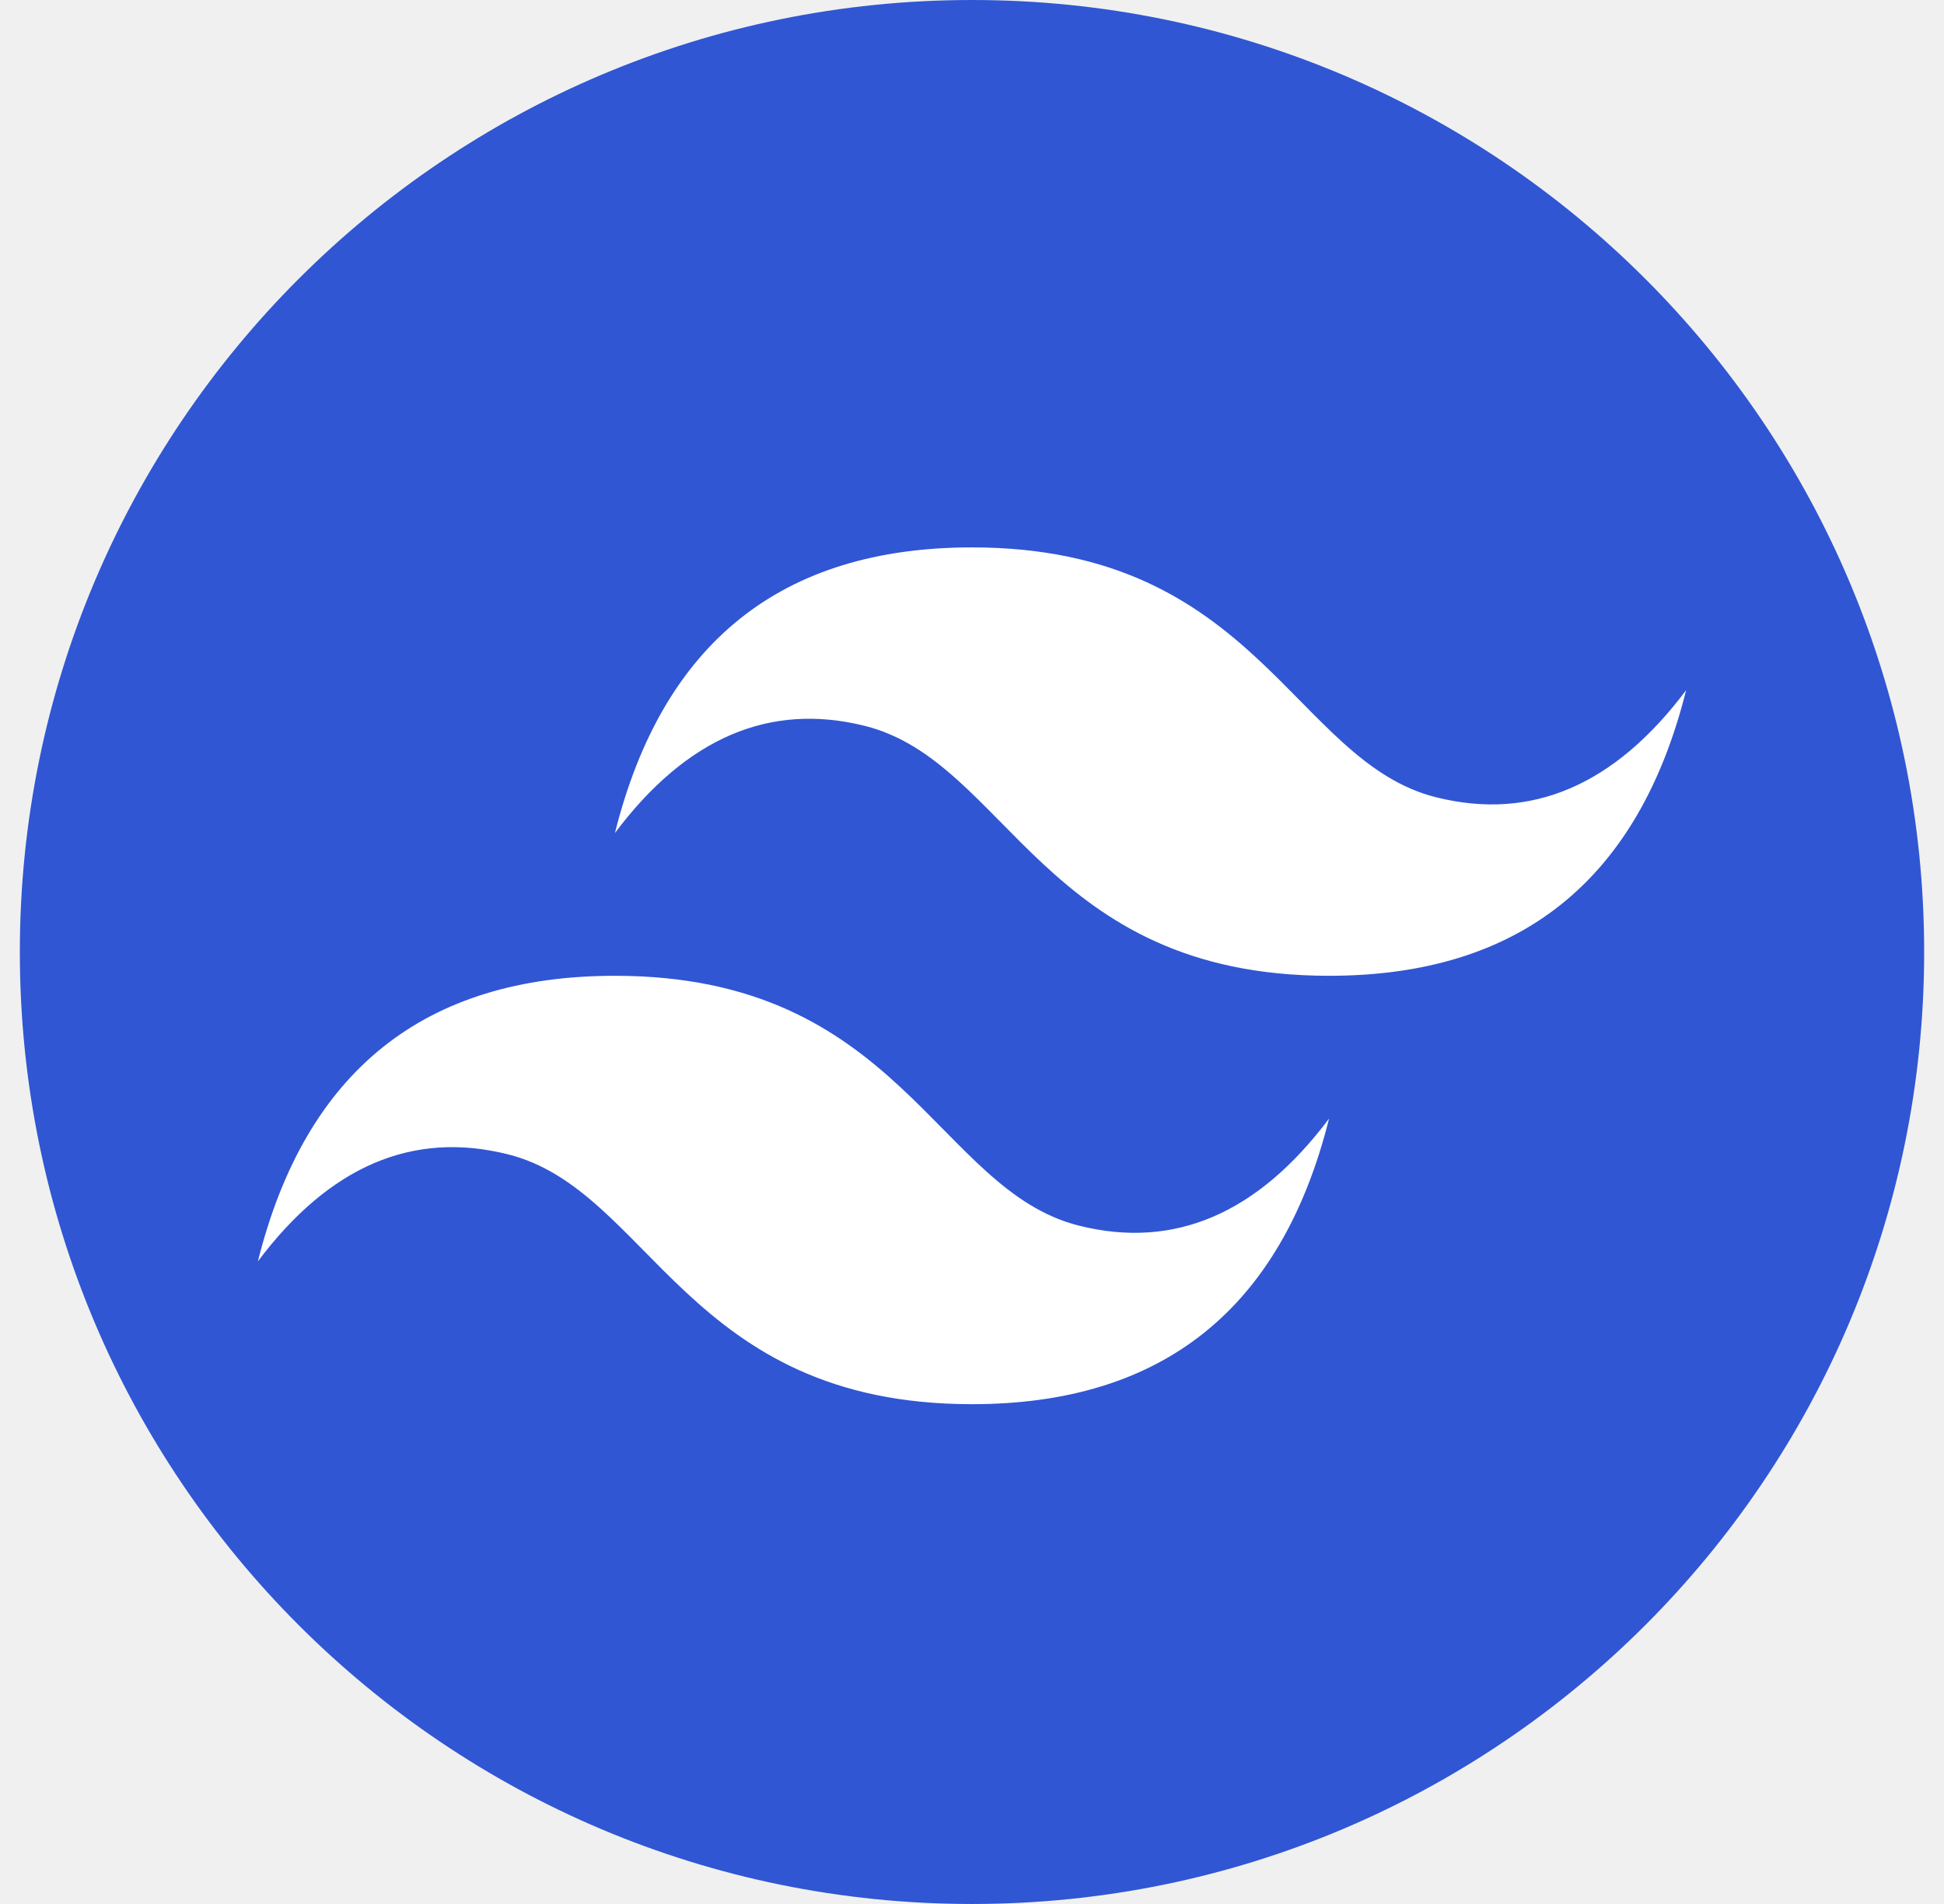
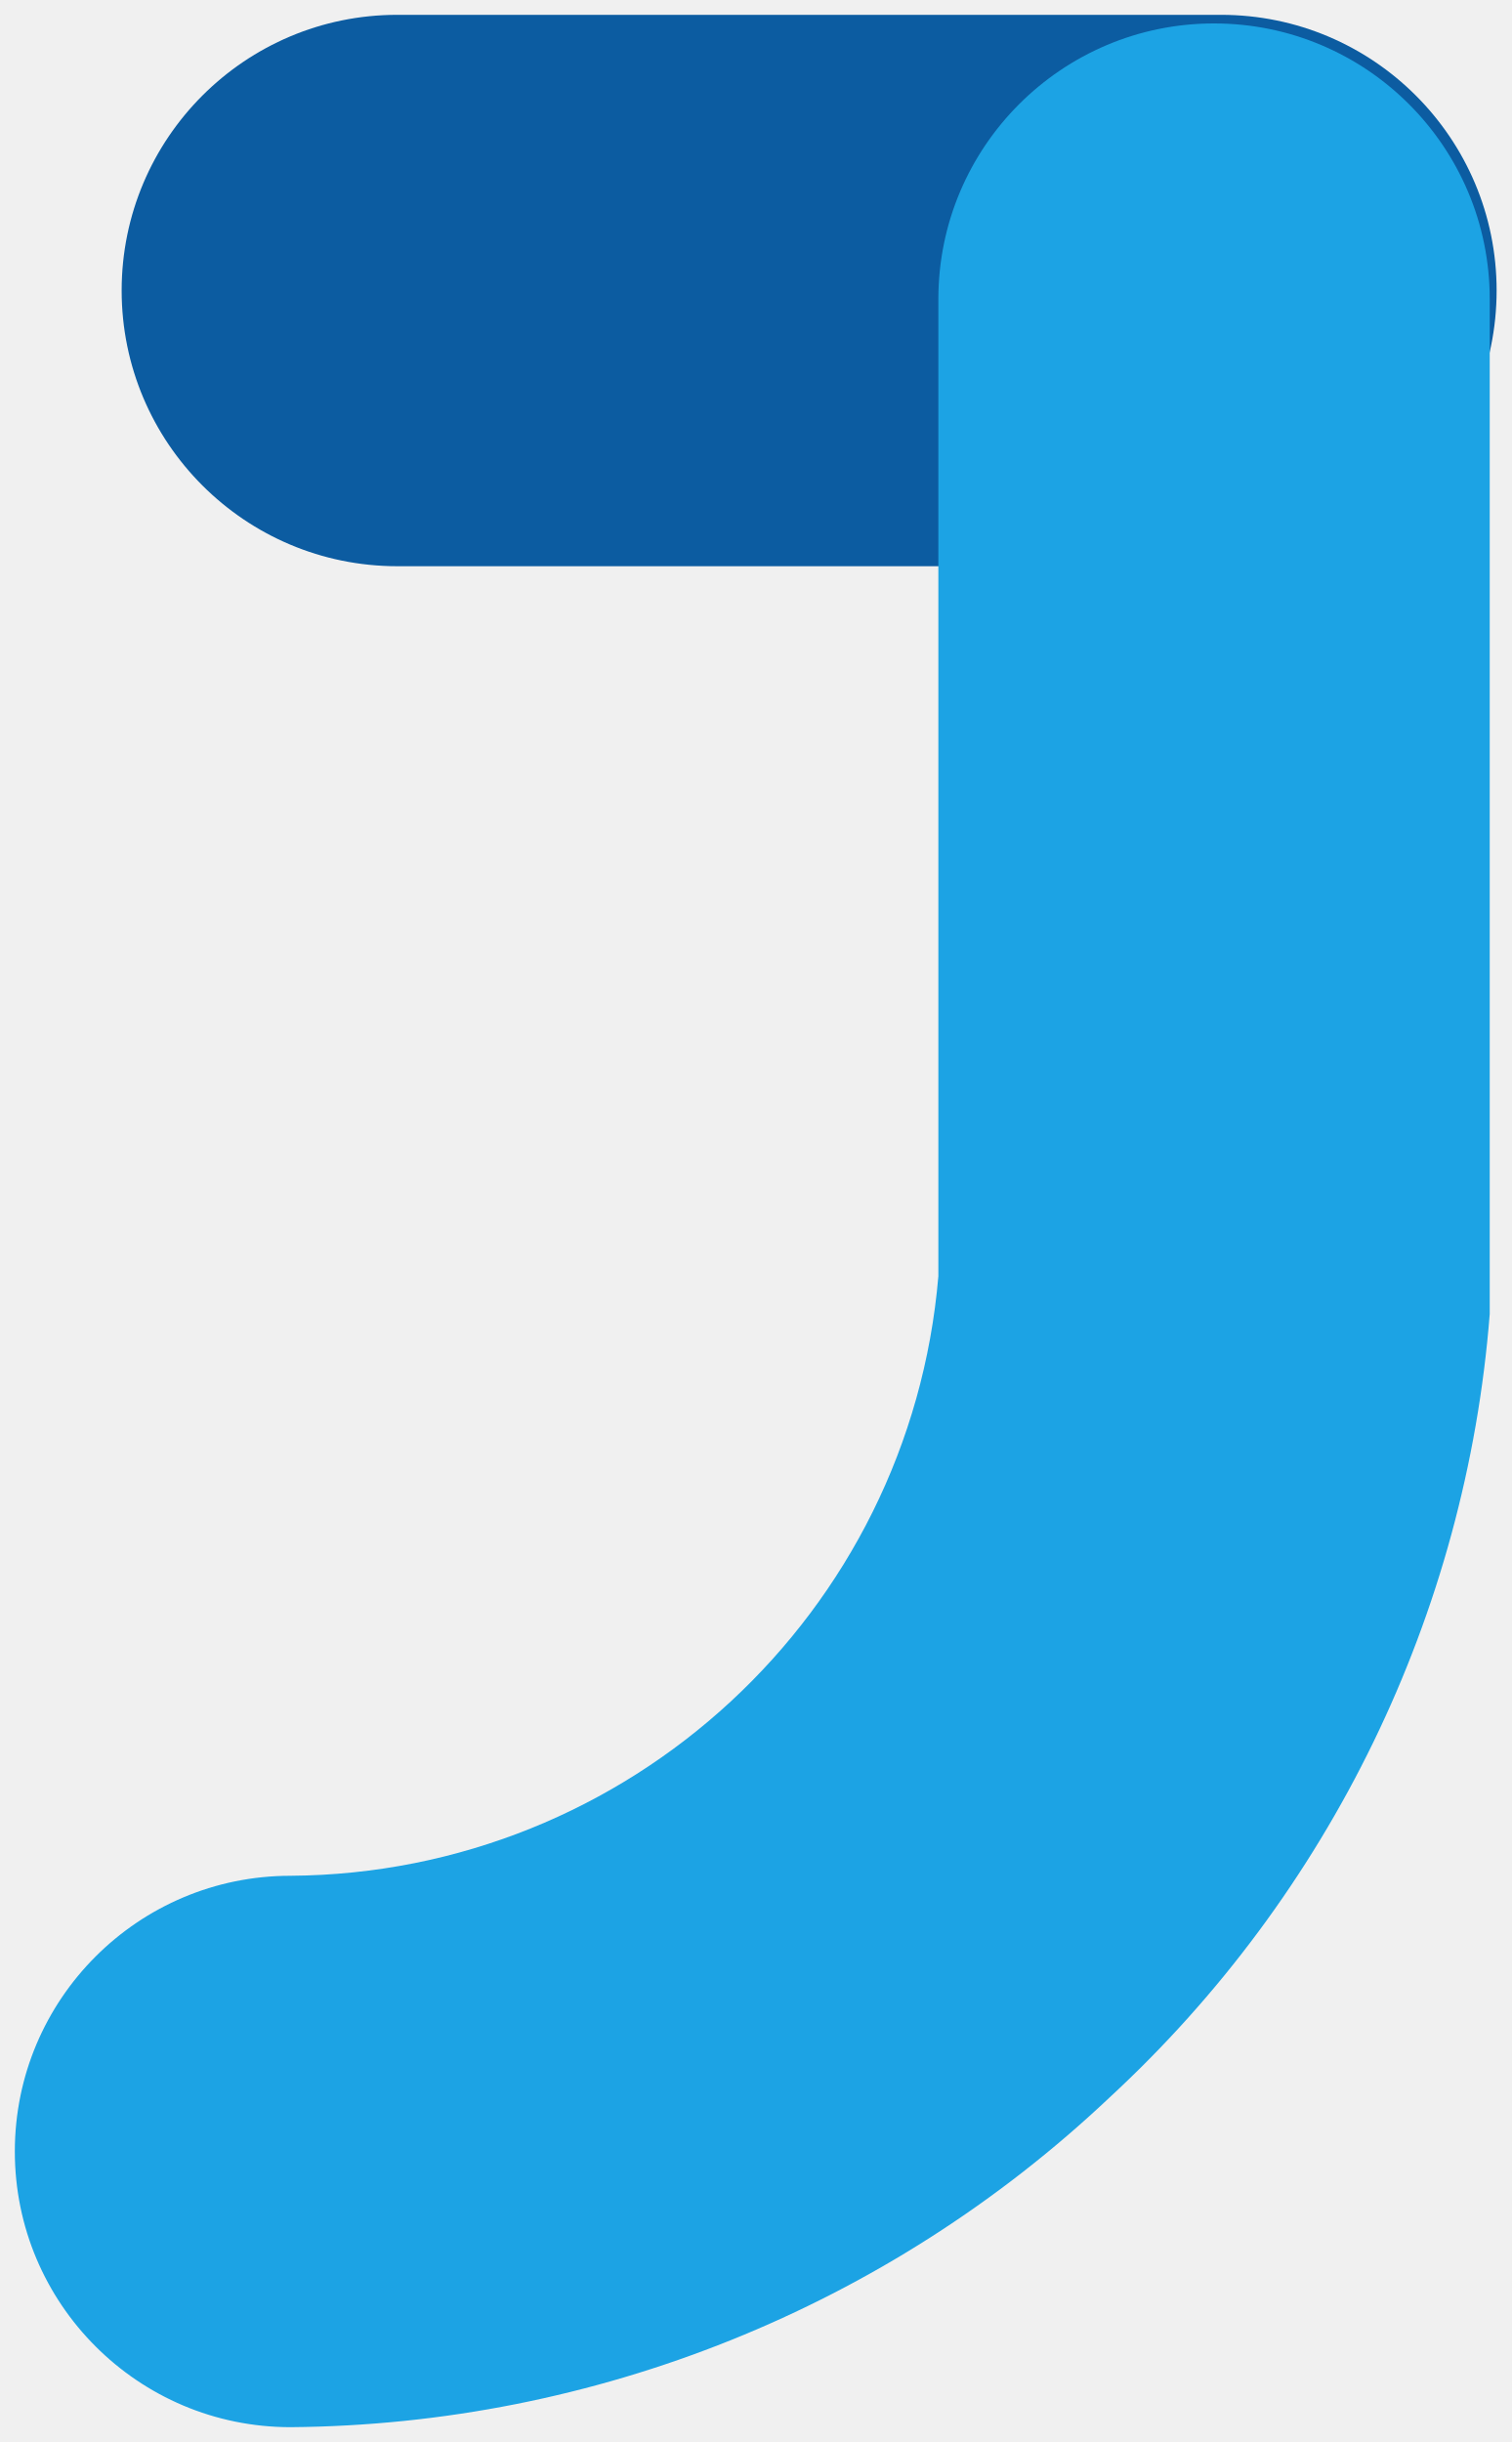
- <svg xmlns="http://www.w3.org/2000/svg" fill="none" height="48" viewBox="0 0 49 48" width="49">
-   <path d="m24.5 48c13.255 0 24-10.745 24-24s-10.745-24-24-24-24 10.745-24 24 10.745 24 24 24z" fill="#3056d3" />
-   <path clip-rule="evenodd" d="m15.5 21c1.2-4.8 4.2-7.2 9-7.2 7.2 0 8.1 5.4 11.7 6.3 2.4.6 4.5-.3 6.3-2.7-1.2 4.8-4.2 7.2-9 7.2-7.2 0-8.1-5.4-11.7-6.3-2.4-.6-4.5.3-6.3 2.7zm-9 10.8c1.2-4.8 4.2-7.2 9-7.2 7.2 0 8.1 5.4 11.7 6.3 2.4.6 4.5-.3 6.3-2.7-1.2 4.8-4.2 7.2-9 7.2-7.2 0-8.1-5.4-11.7-6.3-2.4-.6-4.5.3-6.3 2.7z" fill="#fff" fill-rule="evenodd" />
+ <svg xmlns="http://www.w3.org/2000/svg" version="1.0" x="0" y="0" width="2400" height="3877.401" viewBox="152.666 96.995 34.668 56.01" preserveAspectRatio="xMidYMid meet" color-interpolation-filters="sRGB">
+   <g>
+     <defs>
+       <linearGradient id="92" x1="0%" y1="0%" x2="100%" y2="0%">
+         <stop offset="0%" stop-color="#fa71cd" />
+         <stop offset="100%" stop-color="#9b59b6" />
+       </linearGradient>
+       <linearGradient id="93" x1="0%" y1="0%" x2="100%" y2="0%">
+         <stop offset="0%" stop-color="#f9d423" />
+         <stop offset="100%" stop-color="#f83600" />
+       </linearGradient>
+       <linearGradient id="94" x1="0%" y1="0%" x2="100%" y2="0%">
+         <stop offset="0%" stop-color="#0064d2" />
+         <stop offset="100%" stop-color="#1cb0f6" />
+       </linearGradient>
+       <linearGradient id="95" x1="0%" y1="0%" x2="100%" y2="0%">
+         <stop offset="0%" stop-color="#f00978" />
+         <stop offset="100%" stop-color="#3f51b1" />
+       </linearGradient>
+       <linearGradient id="96" x1="0%" y1="0%" x2="100%" y2="0%">
+         <stop offset="0%" stop-color="#7873f5" />
+         <stop offset="100%" stop-color="#ec77ab" />
+       </linearGradient>
+       <linearGradient id="97" x1="0%" y1="0%" x2="100%" y2="0%">
+         <stop offset="0%" stop-color="#f9d423" />
+         <stop offset="100%" stop-color="#e14fad" />
+       </linearGradient>
+       <linearGradient id="98" x1="0%" y1="0%" x2="100%" y2="0%">
+         <stop offset="0%" stop-color="#009efd" />
+         <stop offset="100%" stop-color="#2af598" />
+       </linearGradient>
+       <linearGradient id="99" x1="0%" y1="0%" x2="100%" y2="0%">
+         <stop offset="0%" stop-color="#ffcc00" />
+         <stop offset="100%" stop-color="#00b140" />
+       </linearGradient>
+       <linearGradient id="100" x1="0%" y1="0%" x2="100%" y2="0%">
+         <stop offset="0%" stop-color="#d51007" />
+         <stop offset="100%" stop-color="#ff8177" />
+       </linearGradient>
+       <linearGradient id="102" x1="0%" y1="0%" x2="100%" y2="0%">
+         <stop offset="0%" stop-color="#a2b6df" />
+         <stop offset="100%" stop-color="#0c3483" />
+       </linearGradient>
+       <linearGradient id="103" x1="0%" y1="0%" x2="100%" y2="0%">
+         <stop offset="0%" stop-color="#7ac5d8" />
+         <stop offset="100%" stop-color="#eea2a2" />
+       </linearGradient>
+       <linearGradient id="104" x1="0%" y1="0%" x2="100%" y2="0%">
+         <stop offset="0%" stop-color="#00ecbc" />
+         <stop offset="100%" stop-color="#007adf" />
+       </linearGradient>
+       <linearGradient id="105" x1="0%" y1="0%" x2="100%" y2="0%">
+         <stop offset="0%" stop-color="#b88746" />
+         <stop offset="100%" stop-color="#fdf5a6" />
+       </linearGradient>
+     </defs>
+     <g class="imagesvg isNoFont" transform="translate(153.0056,97.33496)">
+       <g>
+         <rect fill="#0c5ca1" fill-opacity="0" stroke-width="2" x="0" y="0" width="33.989" height="55.33" class="image-rect" />
+         <svg x="0" y="0" width="33.989" height="55.33" filtersec="colorsb5126397652" class="image-svg-svg primary" style="overflow: visible;">
+           <svg viewBox="0 0 8.6 14">
+             <path d="M7 3.2H2.22a1.6 1.6 0 0 1 0-3.2H7a1.6 1.6 0 1 1 0 3.2z" fill="#0c5ca1" />
+             <path d="M1.6 14a1.6 1.6 0 0 1 0-3.2 3.8 3.8 0 0 0 3.76-3.48V1.65a1.6 1.6 0 0 1 3.2 0v5.89a6.93 6.93 0 0 1-2.21 4.55A7 7 0 0 1 1.6 14zm3.76-6.72z" fill="#1ca3e4" />
+           </svg>
+         </svg>
+       </g>
+     </g>
+     <defs v-gra="od" />
+   </g>
</svg>
